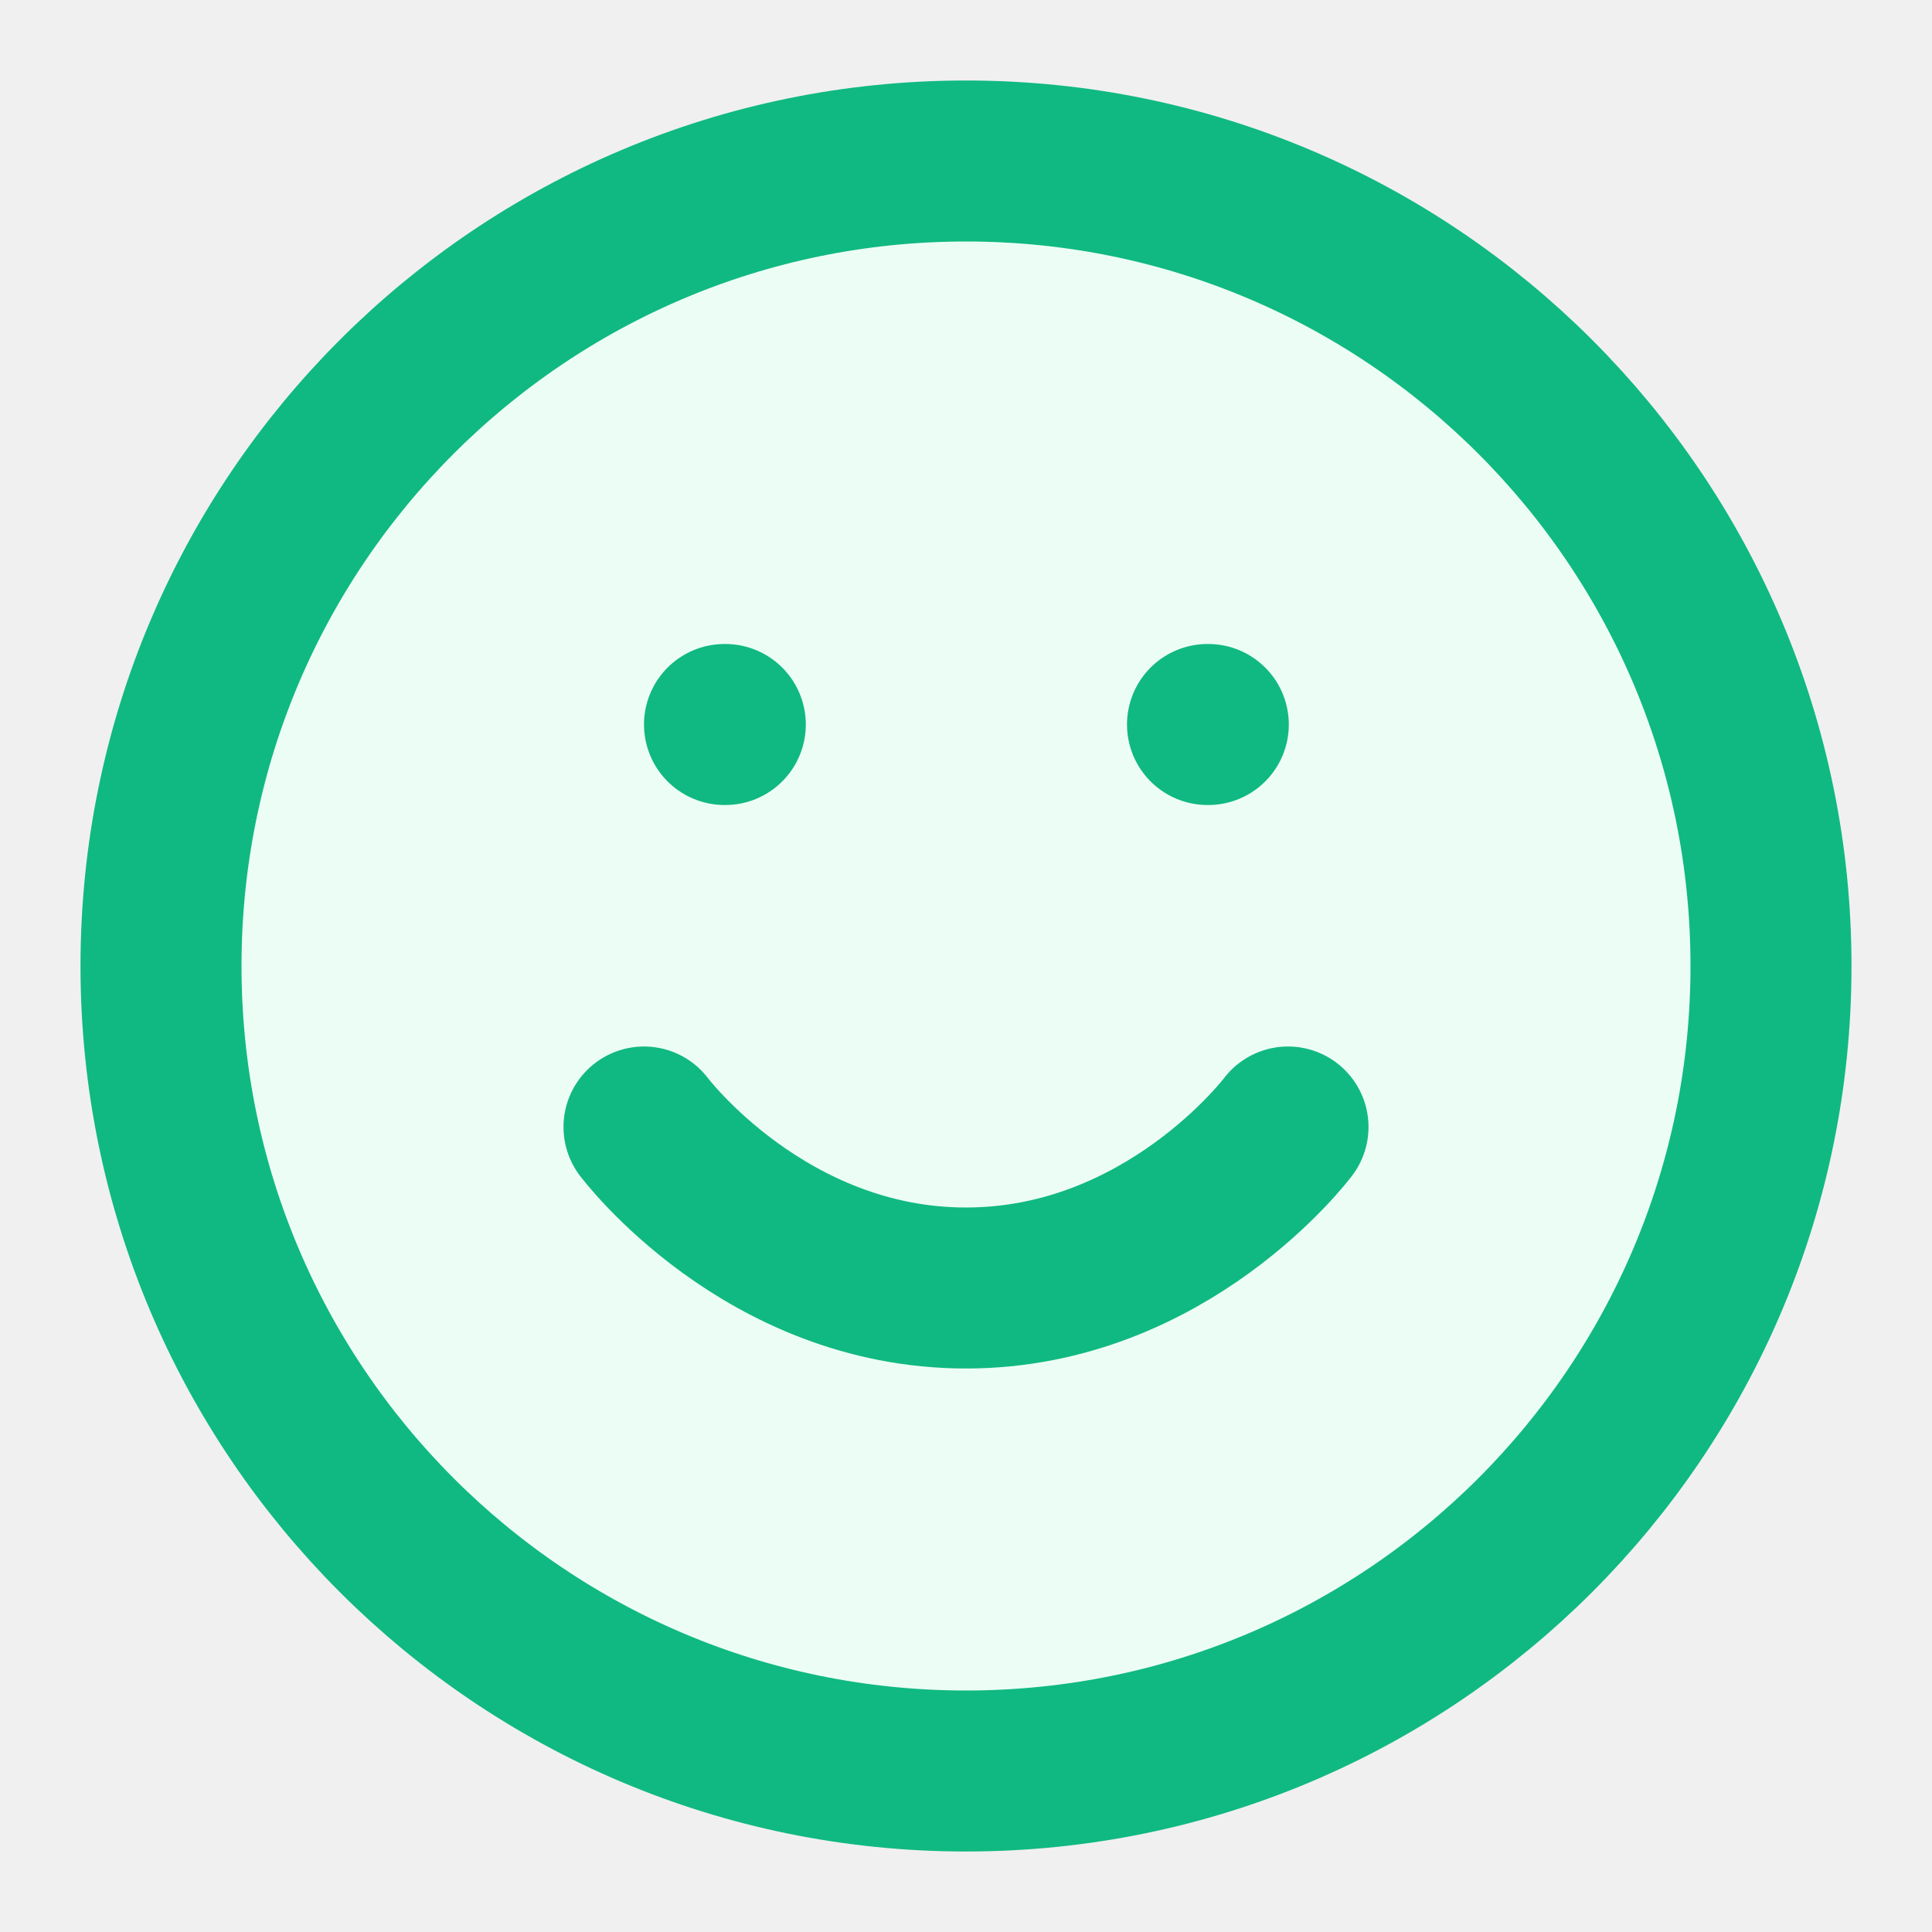
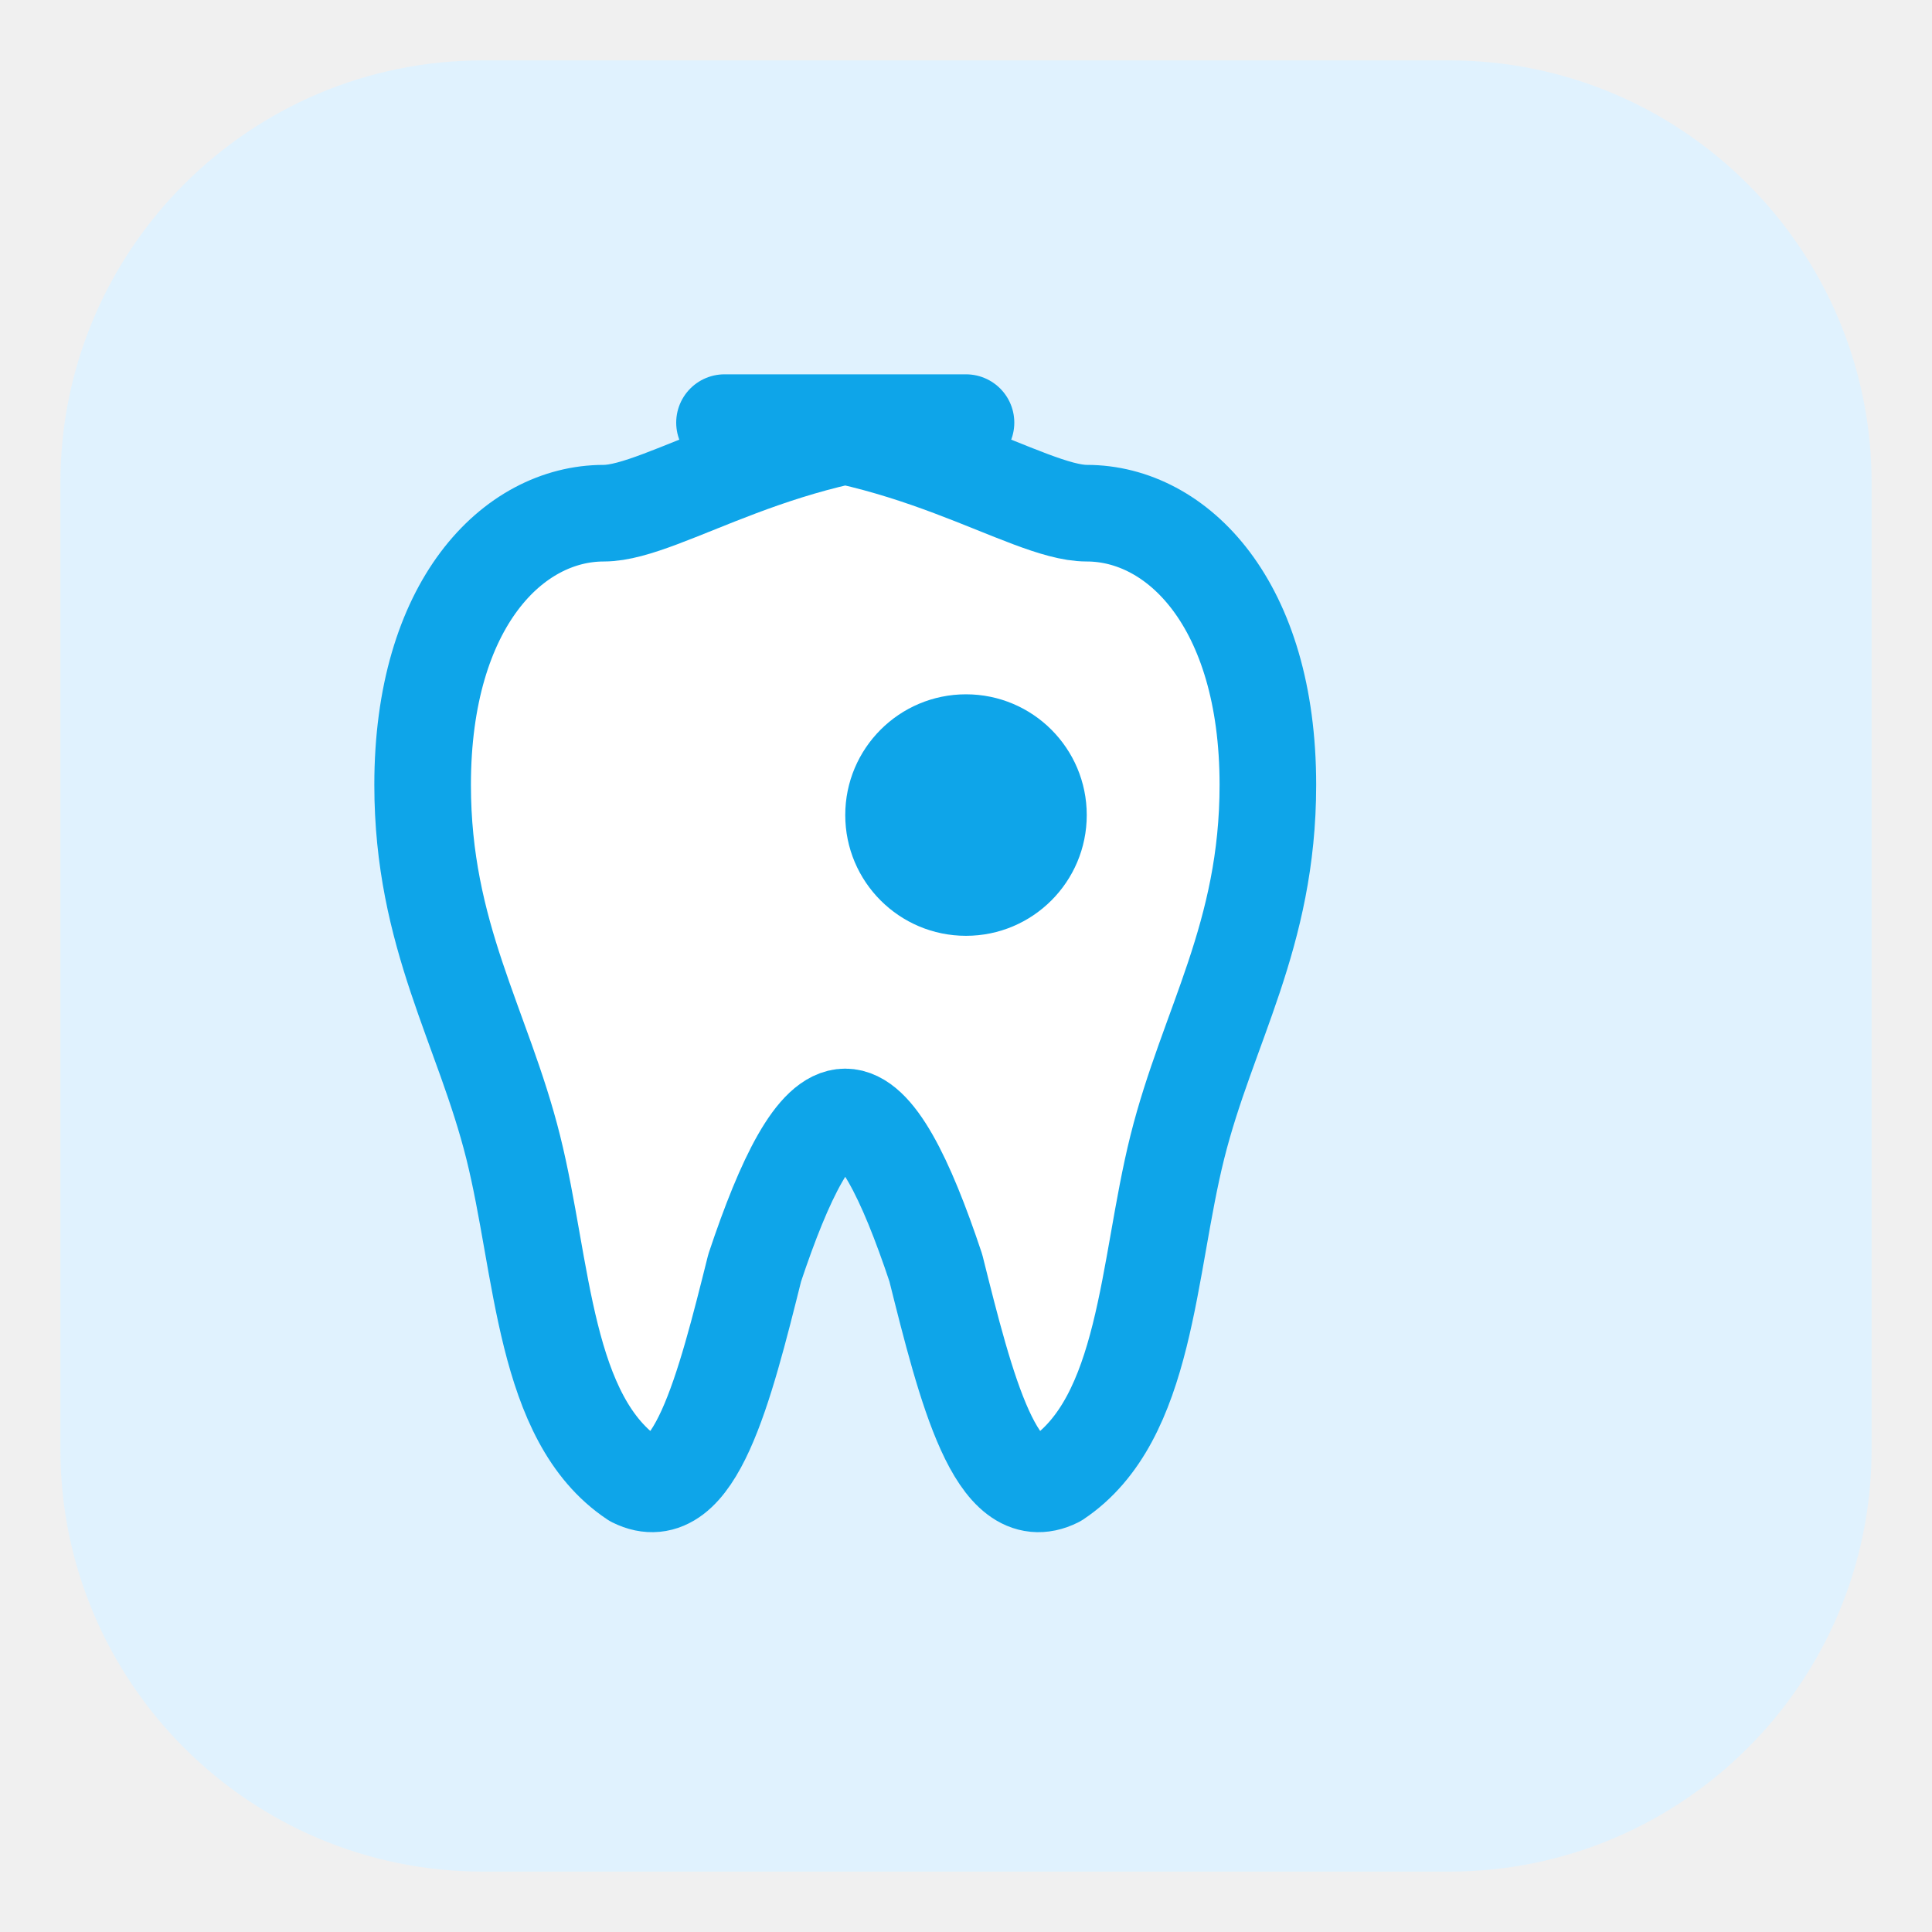
- <svg xmlns="http://www.w3.org/2000/svg" width="32" height="32" viewBox="0 0 24 24" fill="none" stroke="#10b981" stroke-width="2" stroke-linecap="round" stroke-linejoin="round">
-   <circle cx="12" cy="12" r="10" fill="#ecfdf5" />
-   <path d="M8 14s1.5 2 4 2 4-2 4-2" />
-   <line x1="9" y1="9" x2="9.01" y2="9" />
-   <line x1="15" y1="9" x2="15.01" y2="9" />
+ <svg xmlns="http://www.w3.org/2000/svg" width="32" height="32" viewBox="0 0 32 32" fill="none">
+   <rect x="1" y="1" width="30" height="30" rx="7" fill="#E0F2FE" />
+   <path d="M16 7            c -3 0 -5 1.5 -6 1.5            c -1.5 0 -3 1.5 -3 4.5            c 0 2.5 1 4 1.5 6            c 0.5 2 0.5 4.5 2 5.5            c 1 0.5 1.5 -1.5 2 -3.5            c 0.5 -1.5 1 -2.5 1.5 -2.5            c 0.5 0 1 1 1.5 2.5            c 0.5 2 1 4 2 3.5            c 1.5 -1 1.5 -3.5 2 -5.5            c 0.5 -2 1.5 -3.5 1.5 -6            c 0 -3 -1.5 -4.5 -3 -4.5            c -1 0 -3 -1.5 -6 -1.5 Z" fill="#FFFFFF" stroke="#0EA5E9" stroke-width="1.6" stroke-linejoin="round" stroke-linecap="round" />
+   <circle cx="16" cy="13.5" r="2" fill="#0EA5E9" />
</svg>
